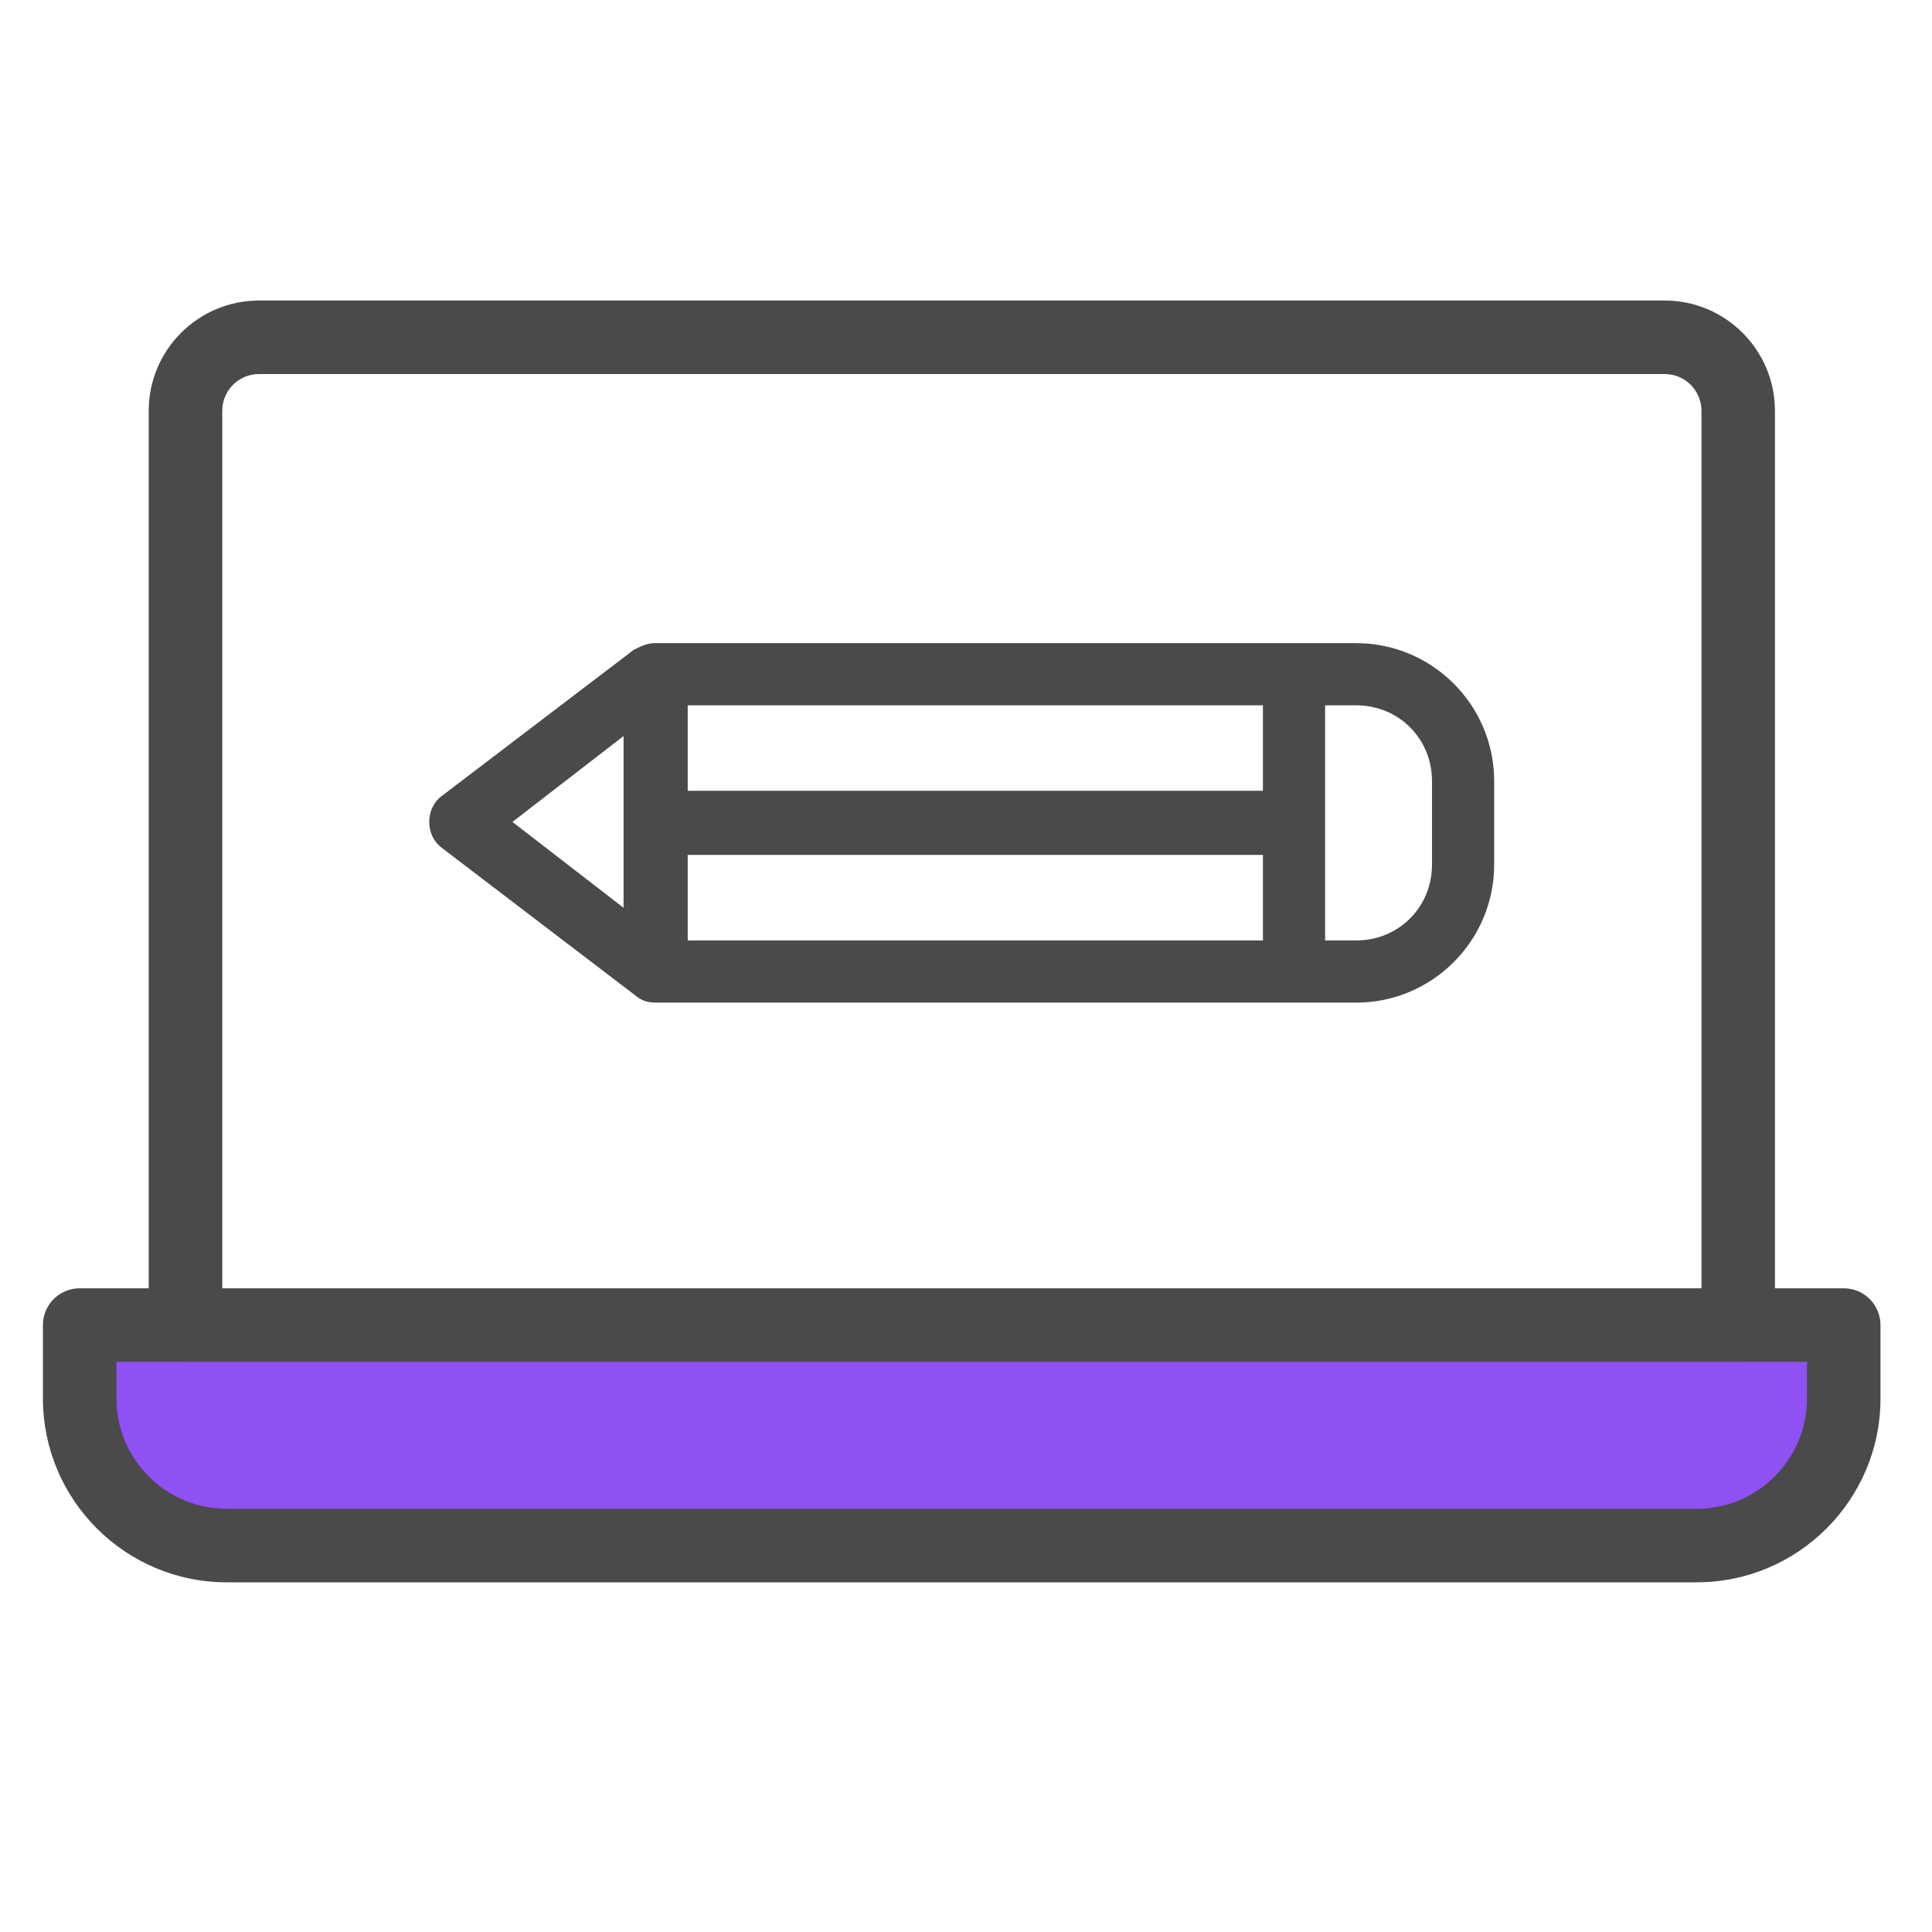
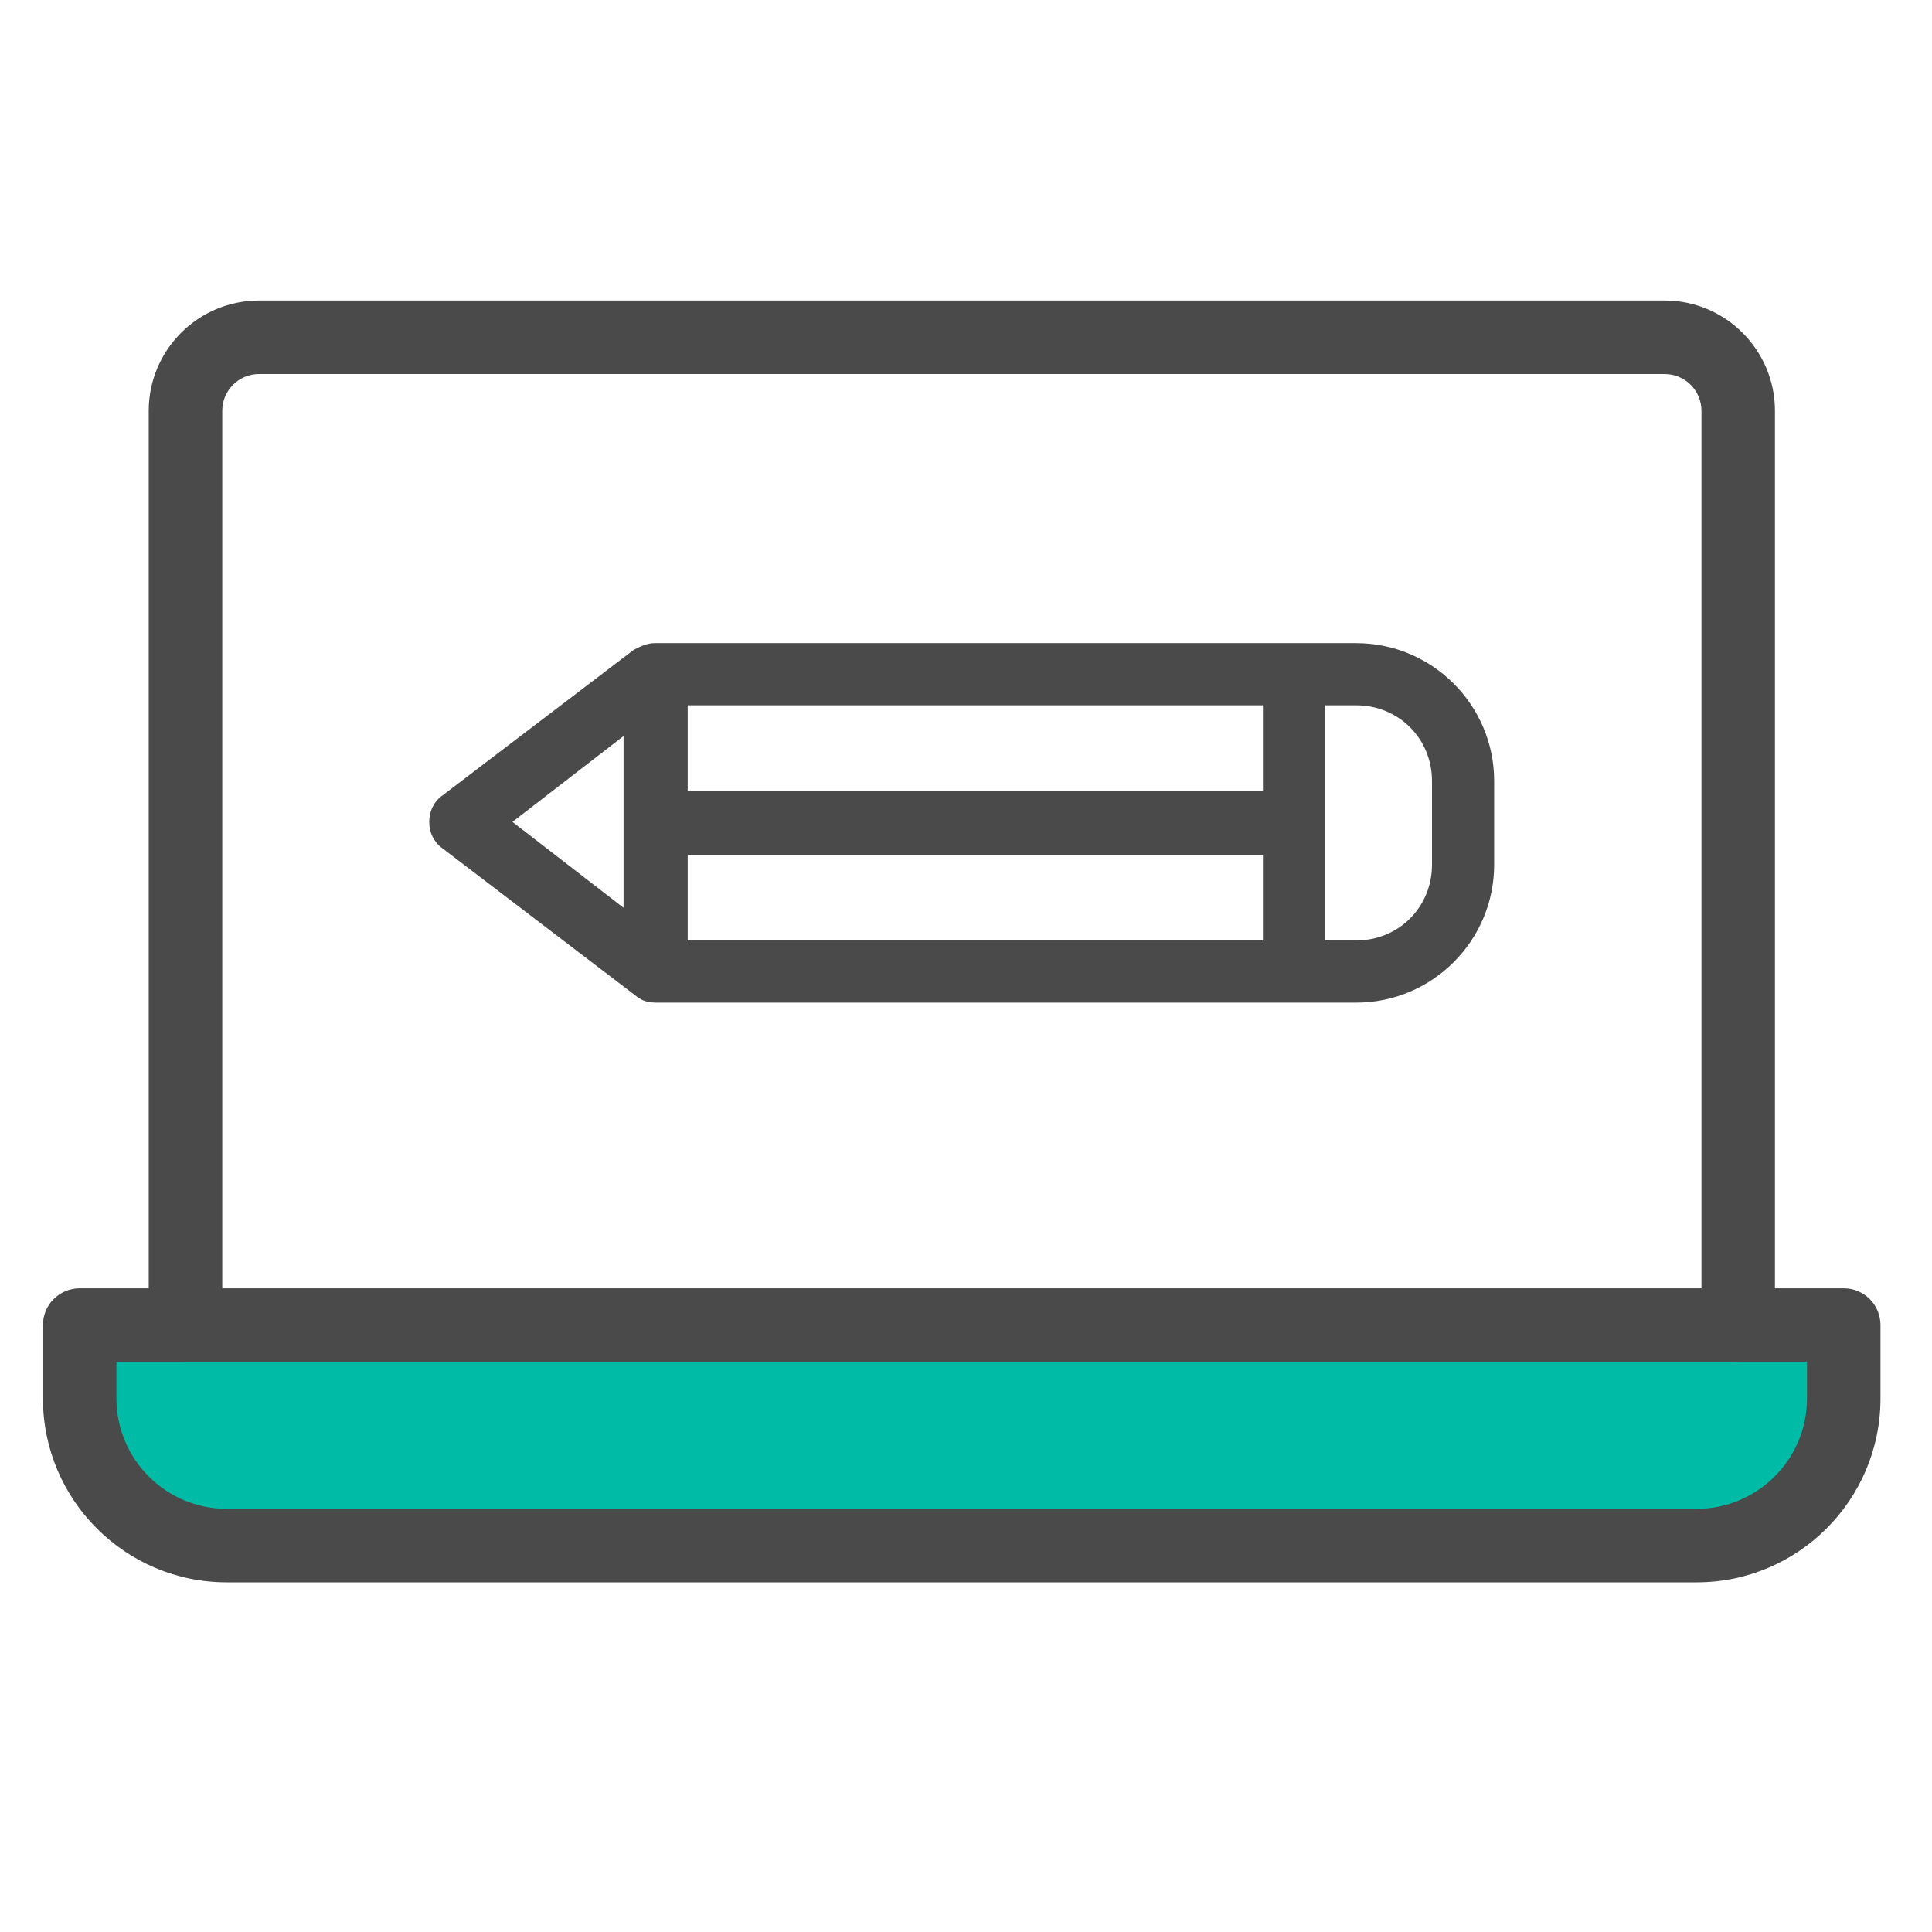
<svg xmlns="http://www.w3.org/2000/svg" width="45px" height="45px" viewBox="0 0 45 45" version="1.1">
  <g id="design" stroke="none" stroke-width="1" fill="none" fill-rule="evenodd">
    <g id="Group-8" transform="translate(1, 7)">
-       <path d="M38.494,28.657 L4.313,28.657 C2.647,28.657 1.296,27.307 1.296,25.641 L1.296,24.204 L41.51,24.204 L41.51,25.641 C41.51,27.307 40.16,28.657 38.494,28.657" id="Fill-1" fill="#8F50F4" />
+       <path d="M38.494,28.657 L4.313,28.657 C2.647,28.657 1.296,27.307 1.296,25.641 L1.296,24.204 L41.51,24.204 L41.51,25.641 C41.51,27.307 40.16,28.657 38.494,28.657" id="Fill-1" fill="#00BBA6" />
      <path d="M41.088,25.575 L41.088,24.719 L39.496,24.719 C39.493,24.719 39.49,24.721 39.486,24.721 L3.321,24.721 C3.317,24.721 3.313,24.719 3.31,24.719 L1.712,24.719 L1.712,25.575 C1.712,26.991 2.864,28.143 4.28,28.143 L38.52,28.143 C39.936,28.143 41.088,26.991 41.088,25.575 Z M4.177,2.568 L4.177,23.007 L38.63,23.007 L38.63,2.568 C38.63,2.096 38.247,1.712 37.774,1.712 L5.032,1.712 C4.56,1.712 4.177,2.096 4.177,2.568 Z M41.944,23.007 C42.417,23.007 42.8,23.39 42.8,23.863 L42.8,25.575 C42.8,27.935 40.88,29.855 38.52,29.855 L4.28,29.855 C1.92,29.855 9.05263158e-05,27.935 9.05263158e-05,25.575 L9.05263158e-05,23.863 C9.05263158e-05,23.39 0.383,23.007 0.856,23.007 L2.464,23.007 L2.464,2.568 C2.464,1.152 3.616,0 5.032,0 L37.774,0 C39.19,0 40.342,1.152 40.342,2.568 L40.342,23.007 L41.944,23.007 Z M32.354,13.139 L32.354,11.193 C32.354,10.203 31.578,9.428 30.588,9.428 L29.864,9.428 L29.864,14.905 L30.588,14.905 C31.578,14.905 32.354,14.13 32.354,13.139 Z M15.018,11.419 L28.416,11.419 L28.416,9.428 L15.018,9.428 L15.018,11.419 Z M15.018,14.905 L28.416,14.905 L28.416,12.913 L15.018,12.913 L15.018,14.905 Z M13.524,14.144 L13.524,10.144 L10.936,12.144 L13.524,14.144 Z M30.588,7.98 C32.36,7.98 33.802,9.421 33.802,11.193 L33.802,13.139 C33.802,14.911 32.36,16.353 30.588,16.353 L14.294,16.353 C14.098,16.353 13.971,16.315 13.842,16.219 L9.275,12.736 C9.096,12.593 8.998,12.383 8.998,12.144 C8.998,11.904 9.096,11.694 9.27,11.555 L13.761,8.136 C13.929,8.052 14.075,7.98 14.248,7.98 L30.588,7.98 Z" id="Combined-Shape" fill="#4A4A4A" />
    </g>
  </g>
</svg>
